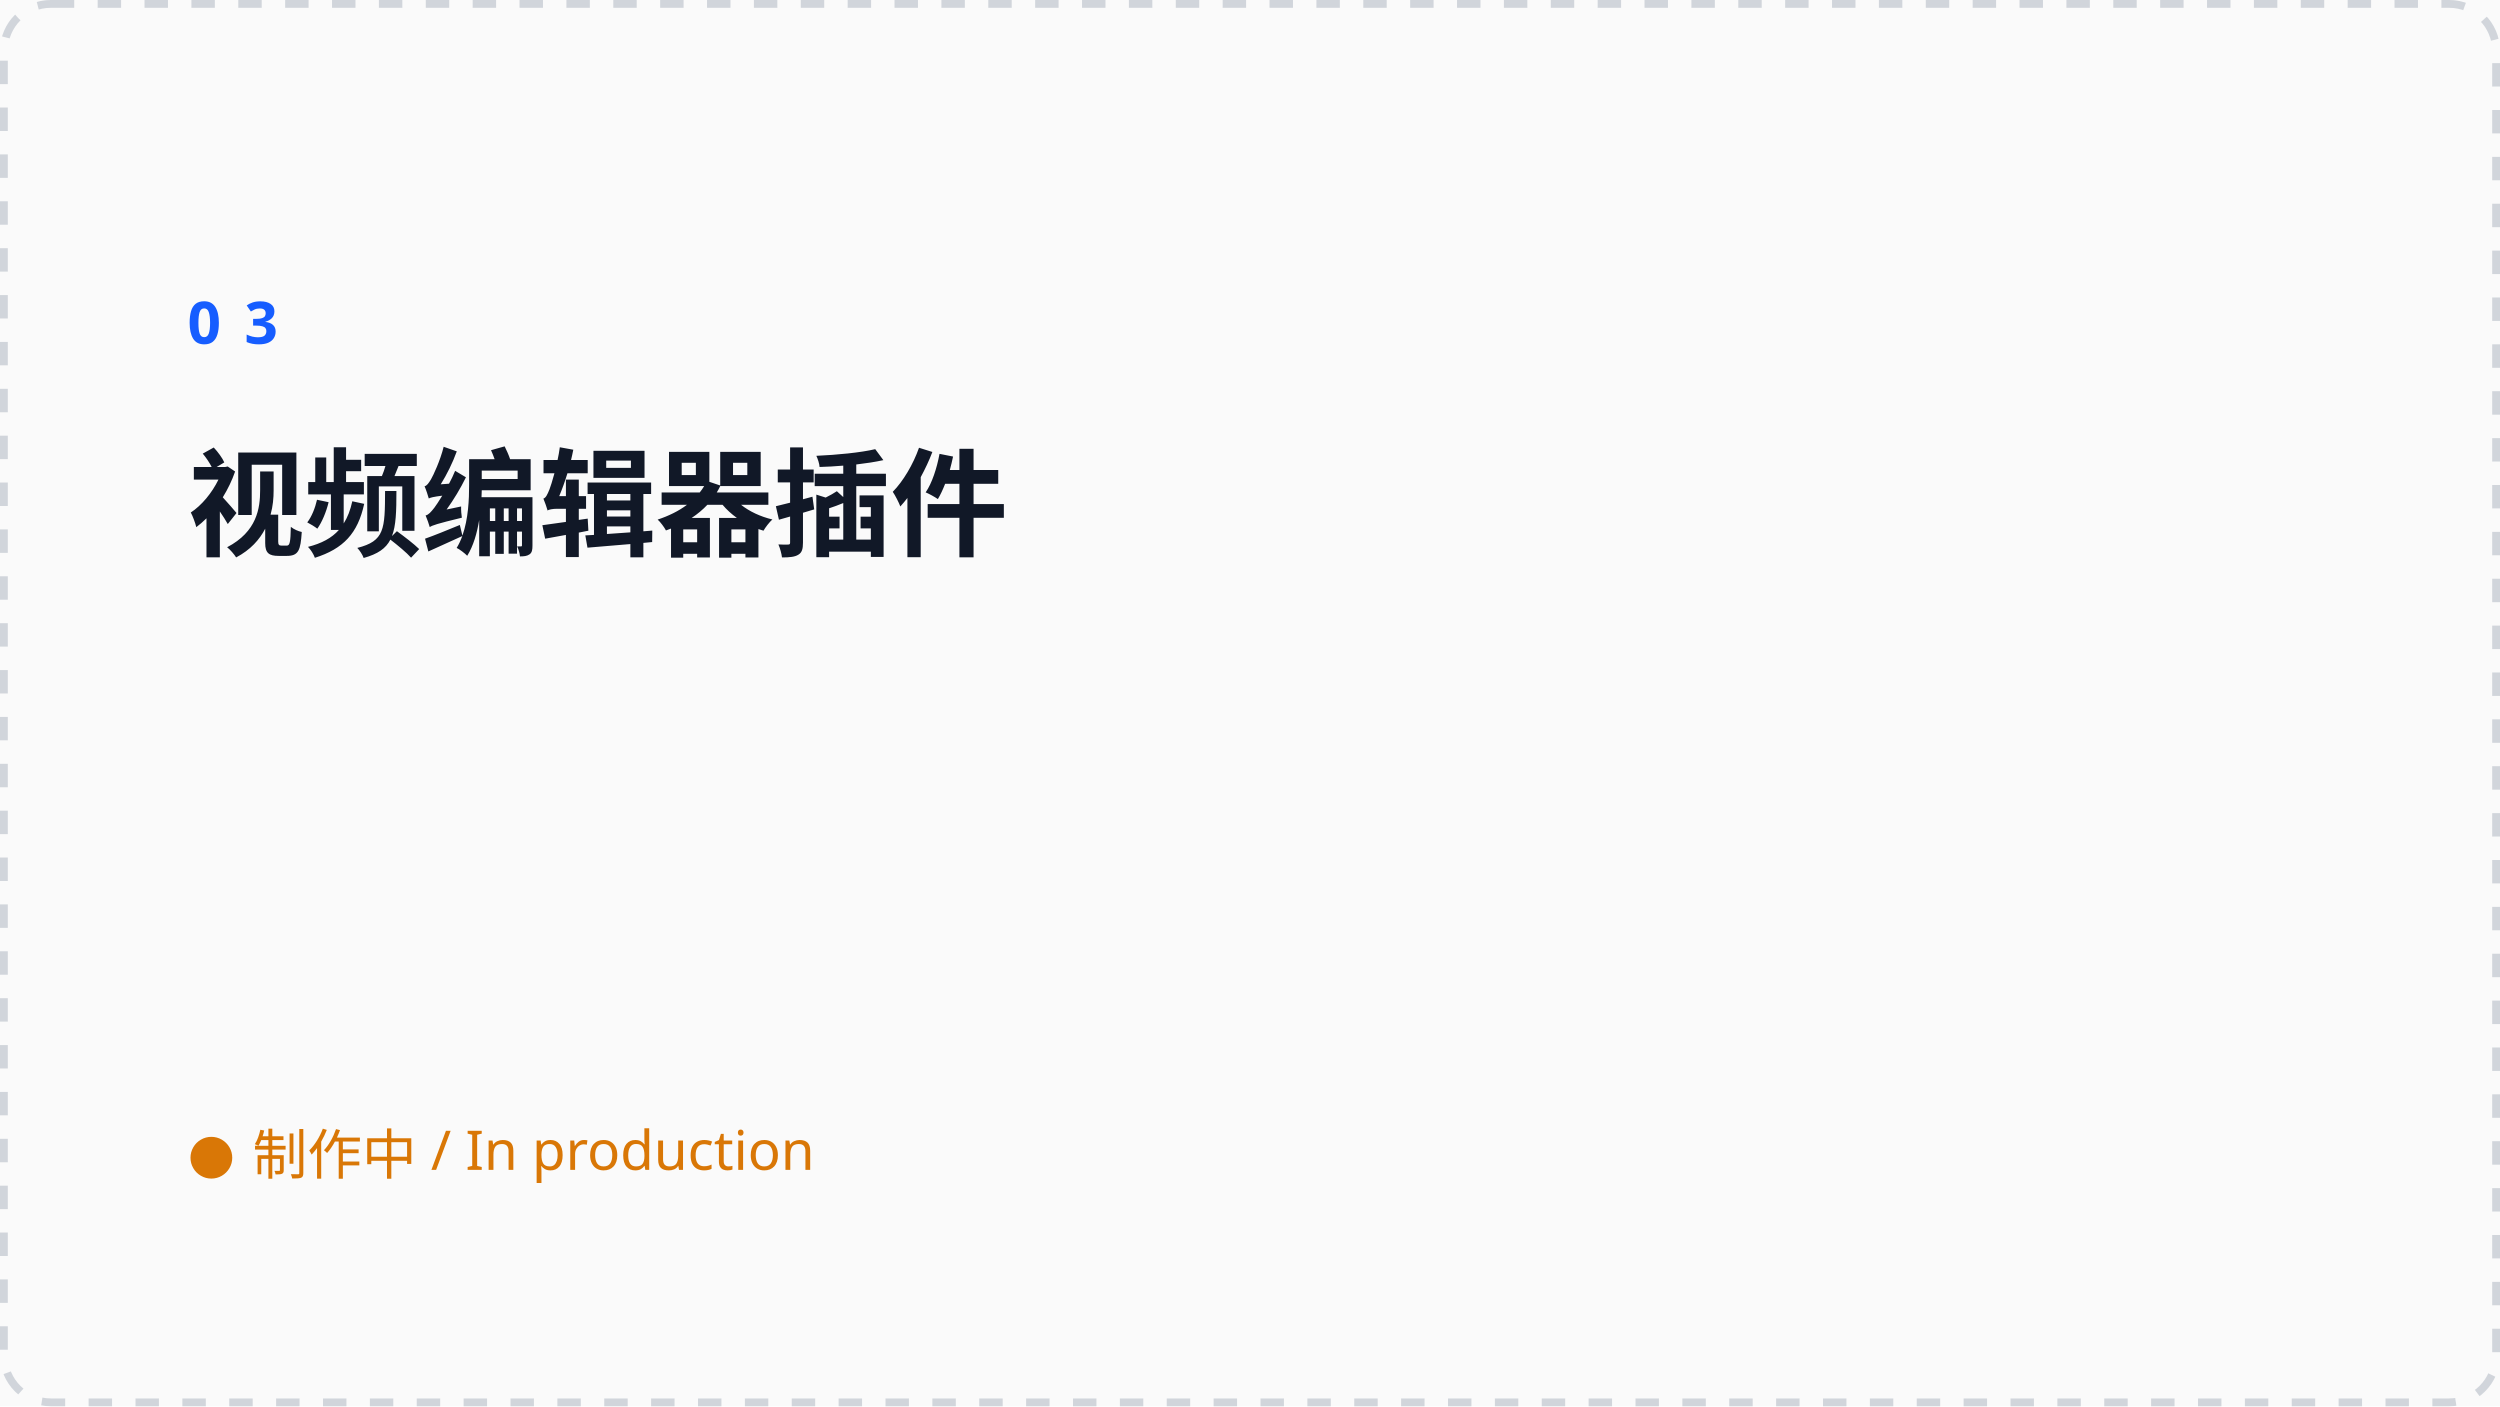
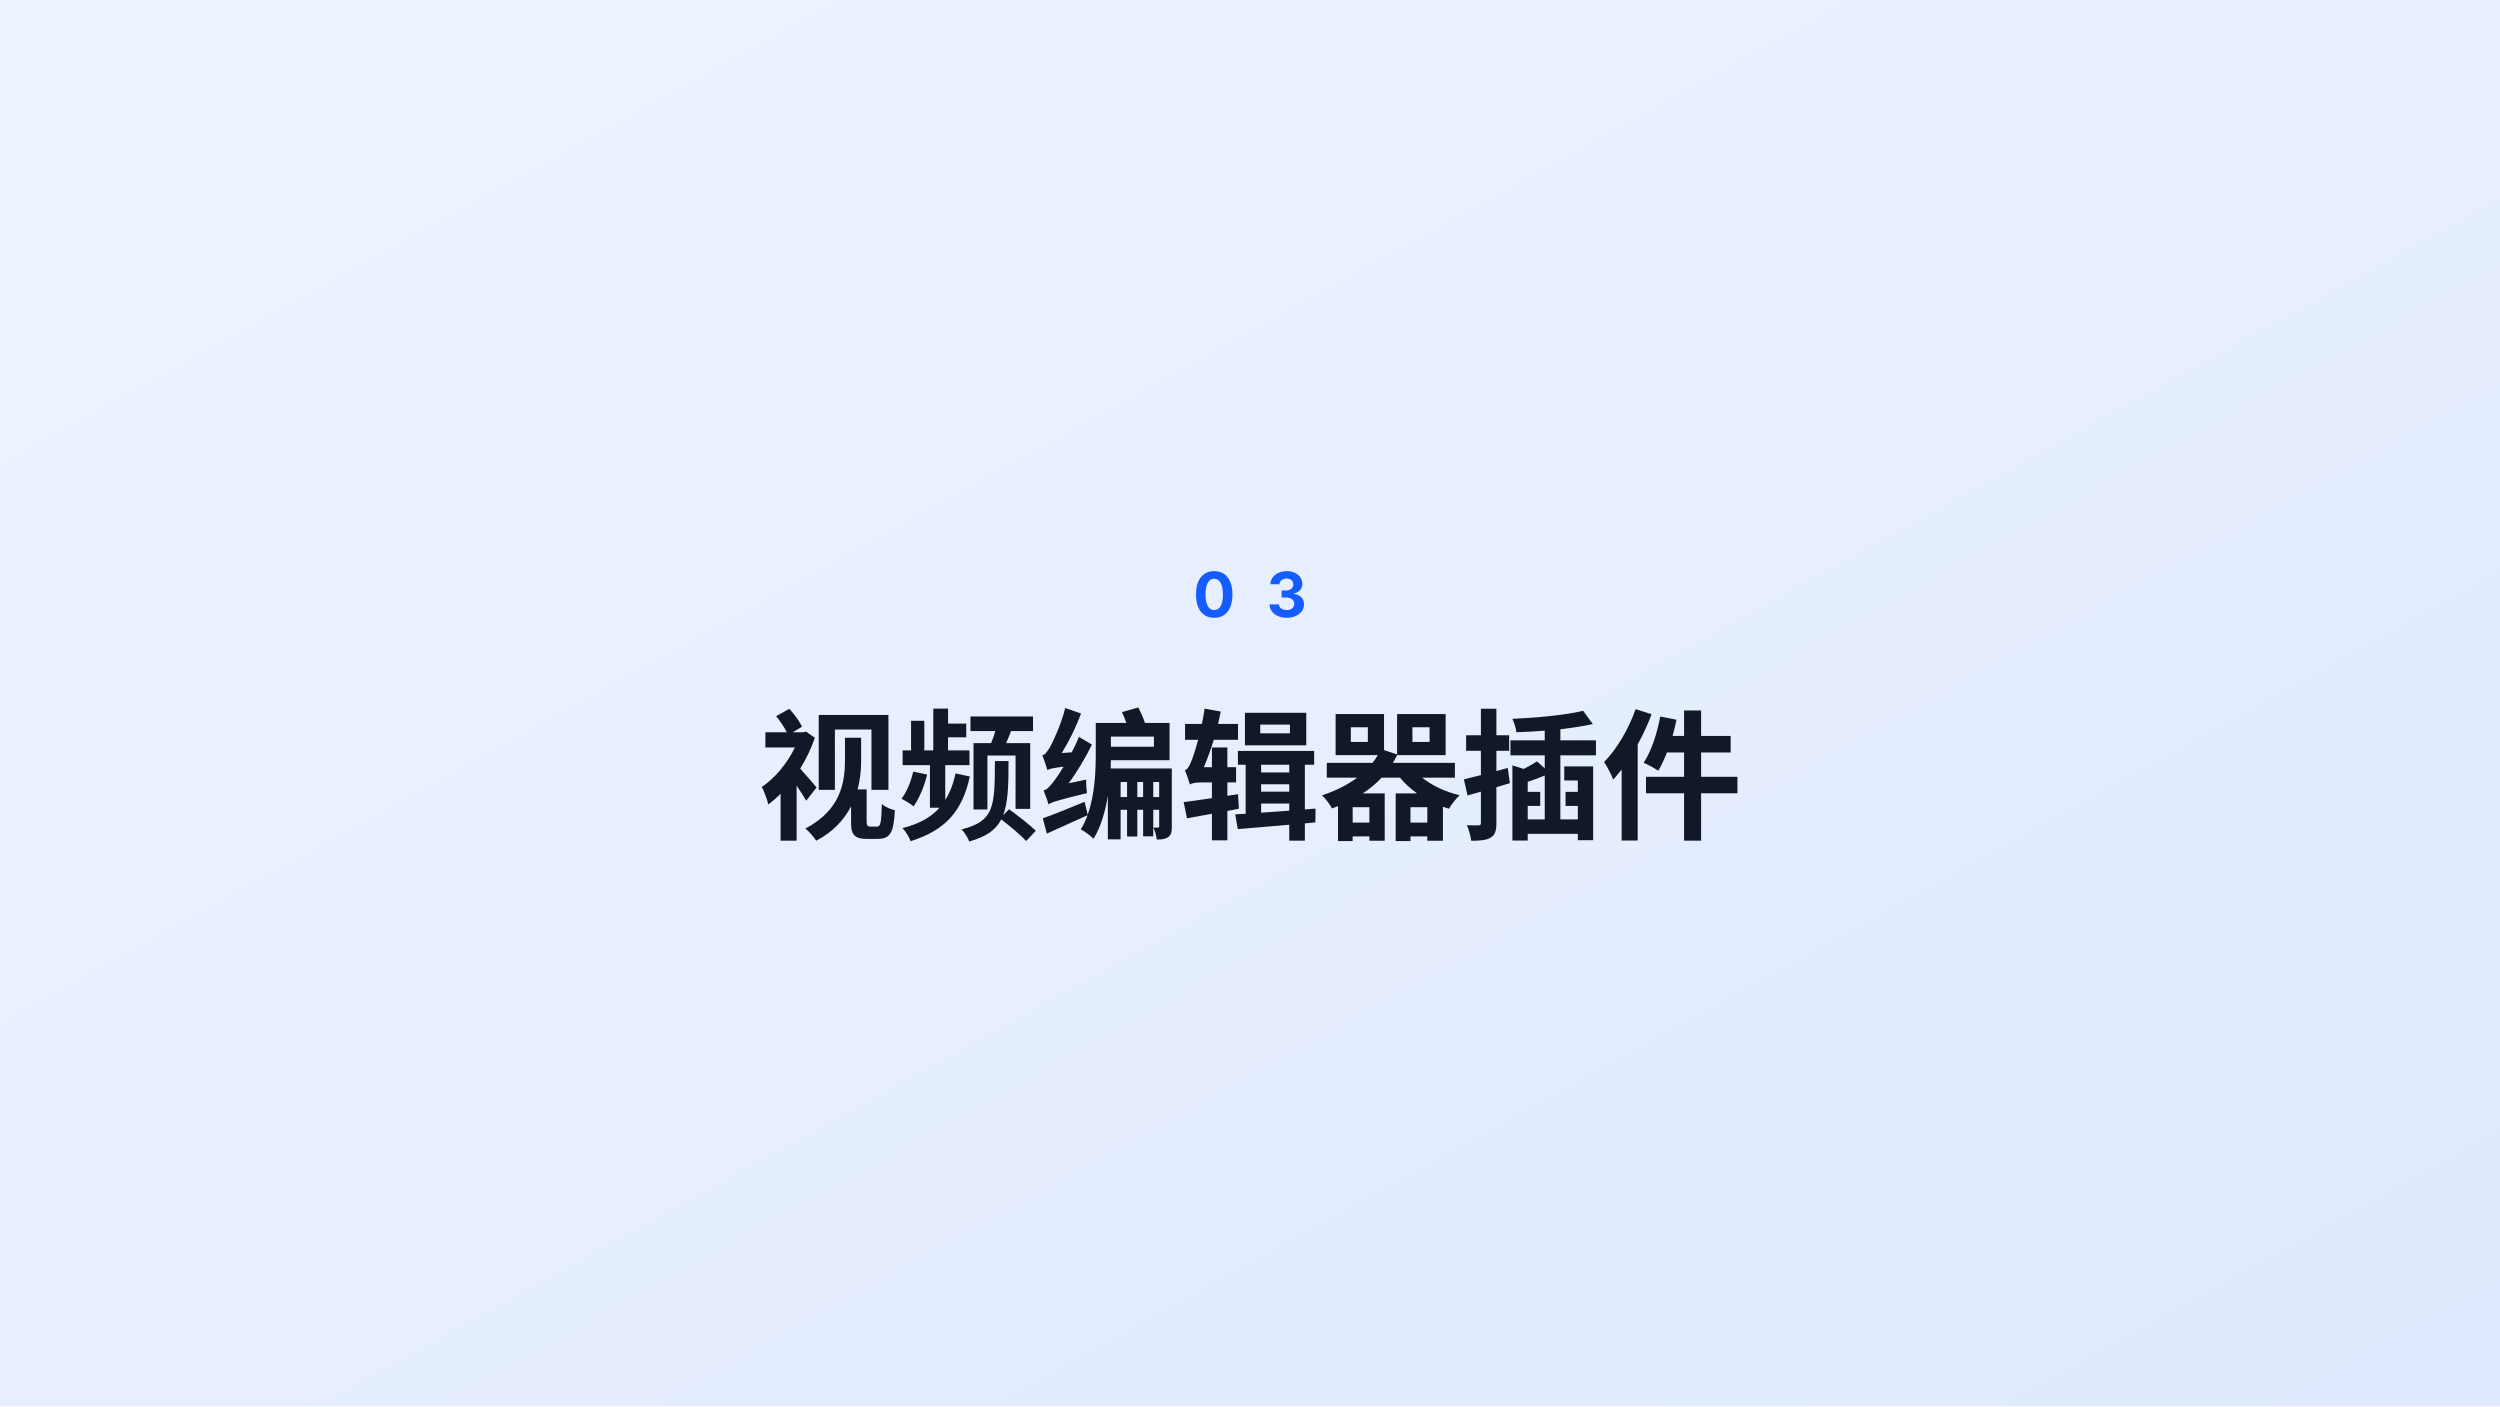
<svg xmlns="http://www.w3.org/2000/svg" viewBox="0 0 640 360" width="640" height="360">
-   <rect width="640" height="360" fill="#FAFAFA" />
-   <rect x="1" y="1" width="638" height="358" rx="12" fill="none" stroke="#D1D5DB" stroke-dasharray="6 6" stroke-width="2" />
-   <text x="48" y="88" font-family="system-ui" font-size="15" font-weight="700" letter-spacing="6" fill="#165DFF">03</text>
-   <text x="48" y="140" font-family="system-ui" font-size="30" font-weight="700" fill="#111827">视频编辑器插件</text>
-   <text x="48" y="300" font-family="system-ui" font-size="14" fill="#D97706">● 制作中 / In production</text>
+   <defs>
+     <linearGradient id="g" x1="0" y1="0" x2="1" y2="1">
+       <stop offset="0" stop-color="#EEF4FF" />
+       <stop offset="1" stop-color="#DFE9FF" />
+     </linearGradient>
+   </defs>
+   <rect width="640" height="360" fill="url(#g)" />
+   <text x="320" y="158" text-anchor="middle" font-family="system-ui,-apple-system,'PingFang SC','Microsoft YaHei',sans-serif" font-size="16" font-weight="700" letter-spacing="8" fill="#165DFF">03</text>
+   <text x="320" y="212" text-anchor="middle" font-family="system-ui,-apple-system,'PingFang SC','Microsoft YaHei',sans-serif" font-size="36" font-weight="700" fill="#111827">视频编辑器插件</text>
</svg>
